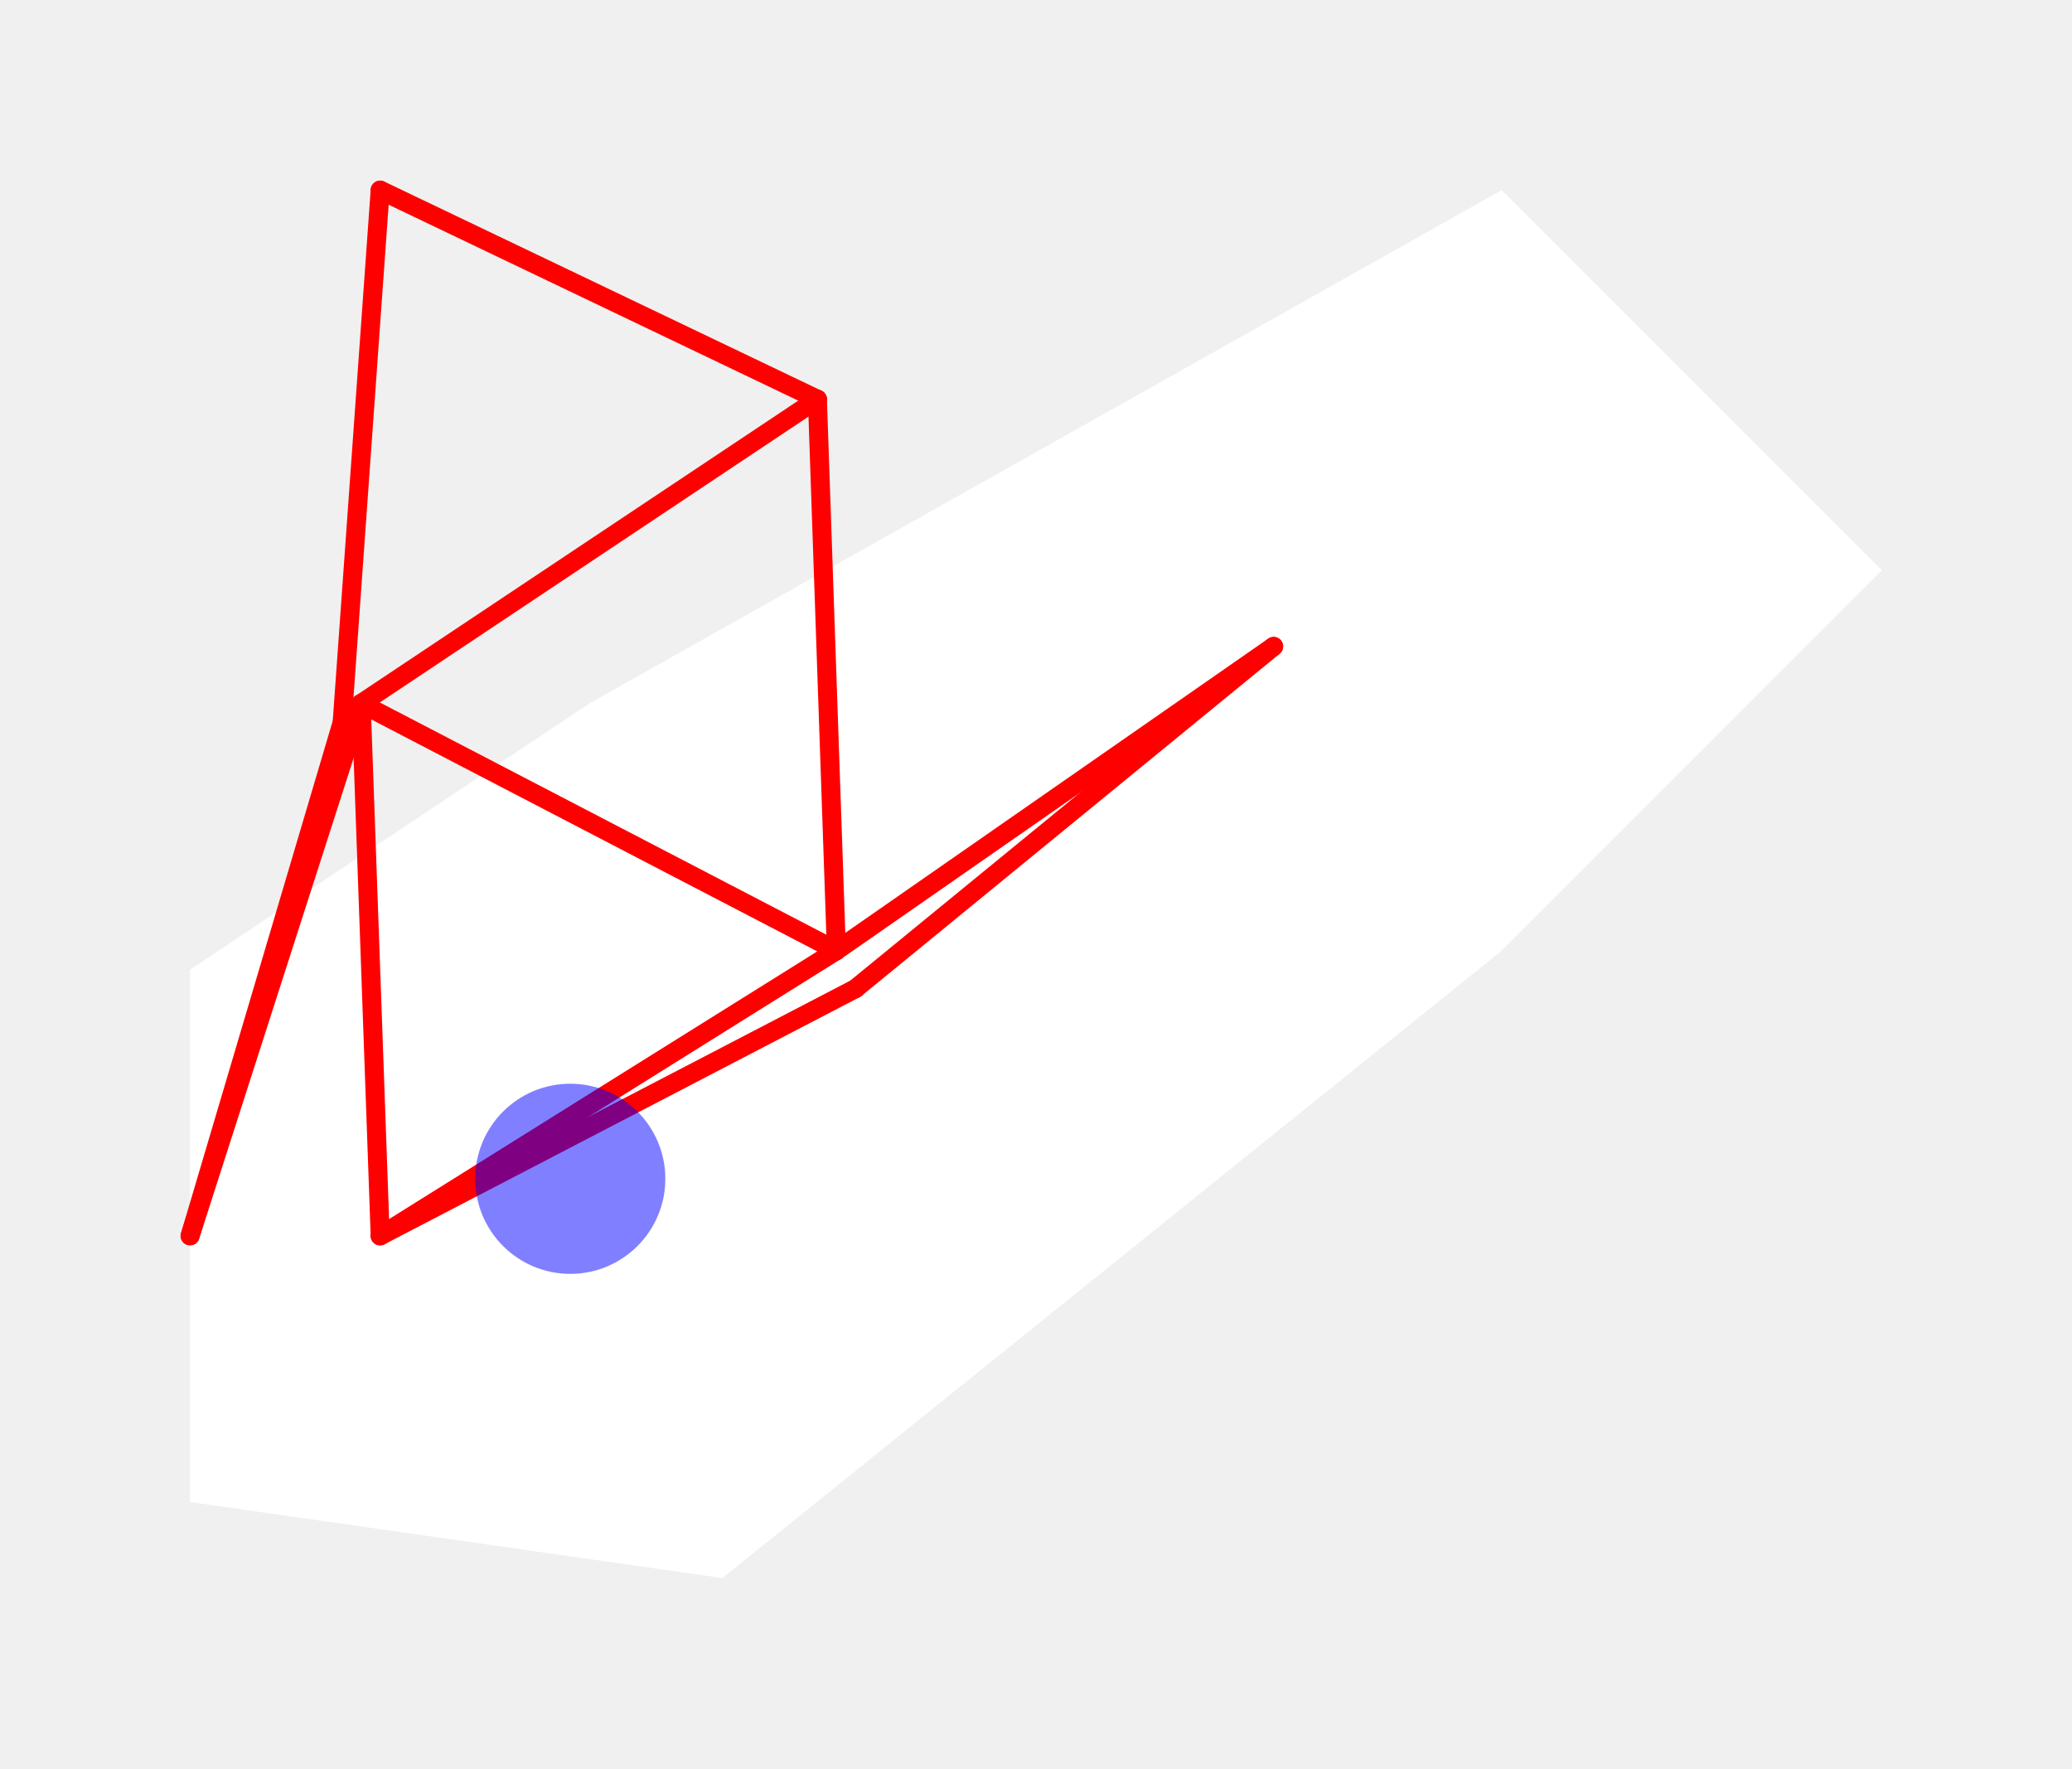
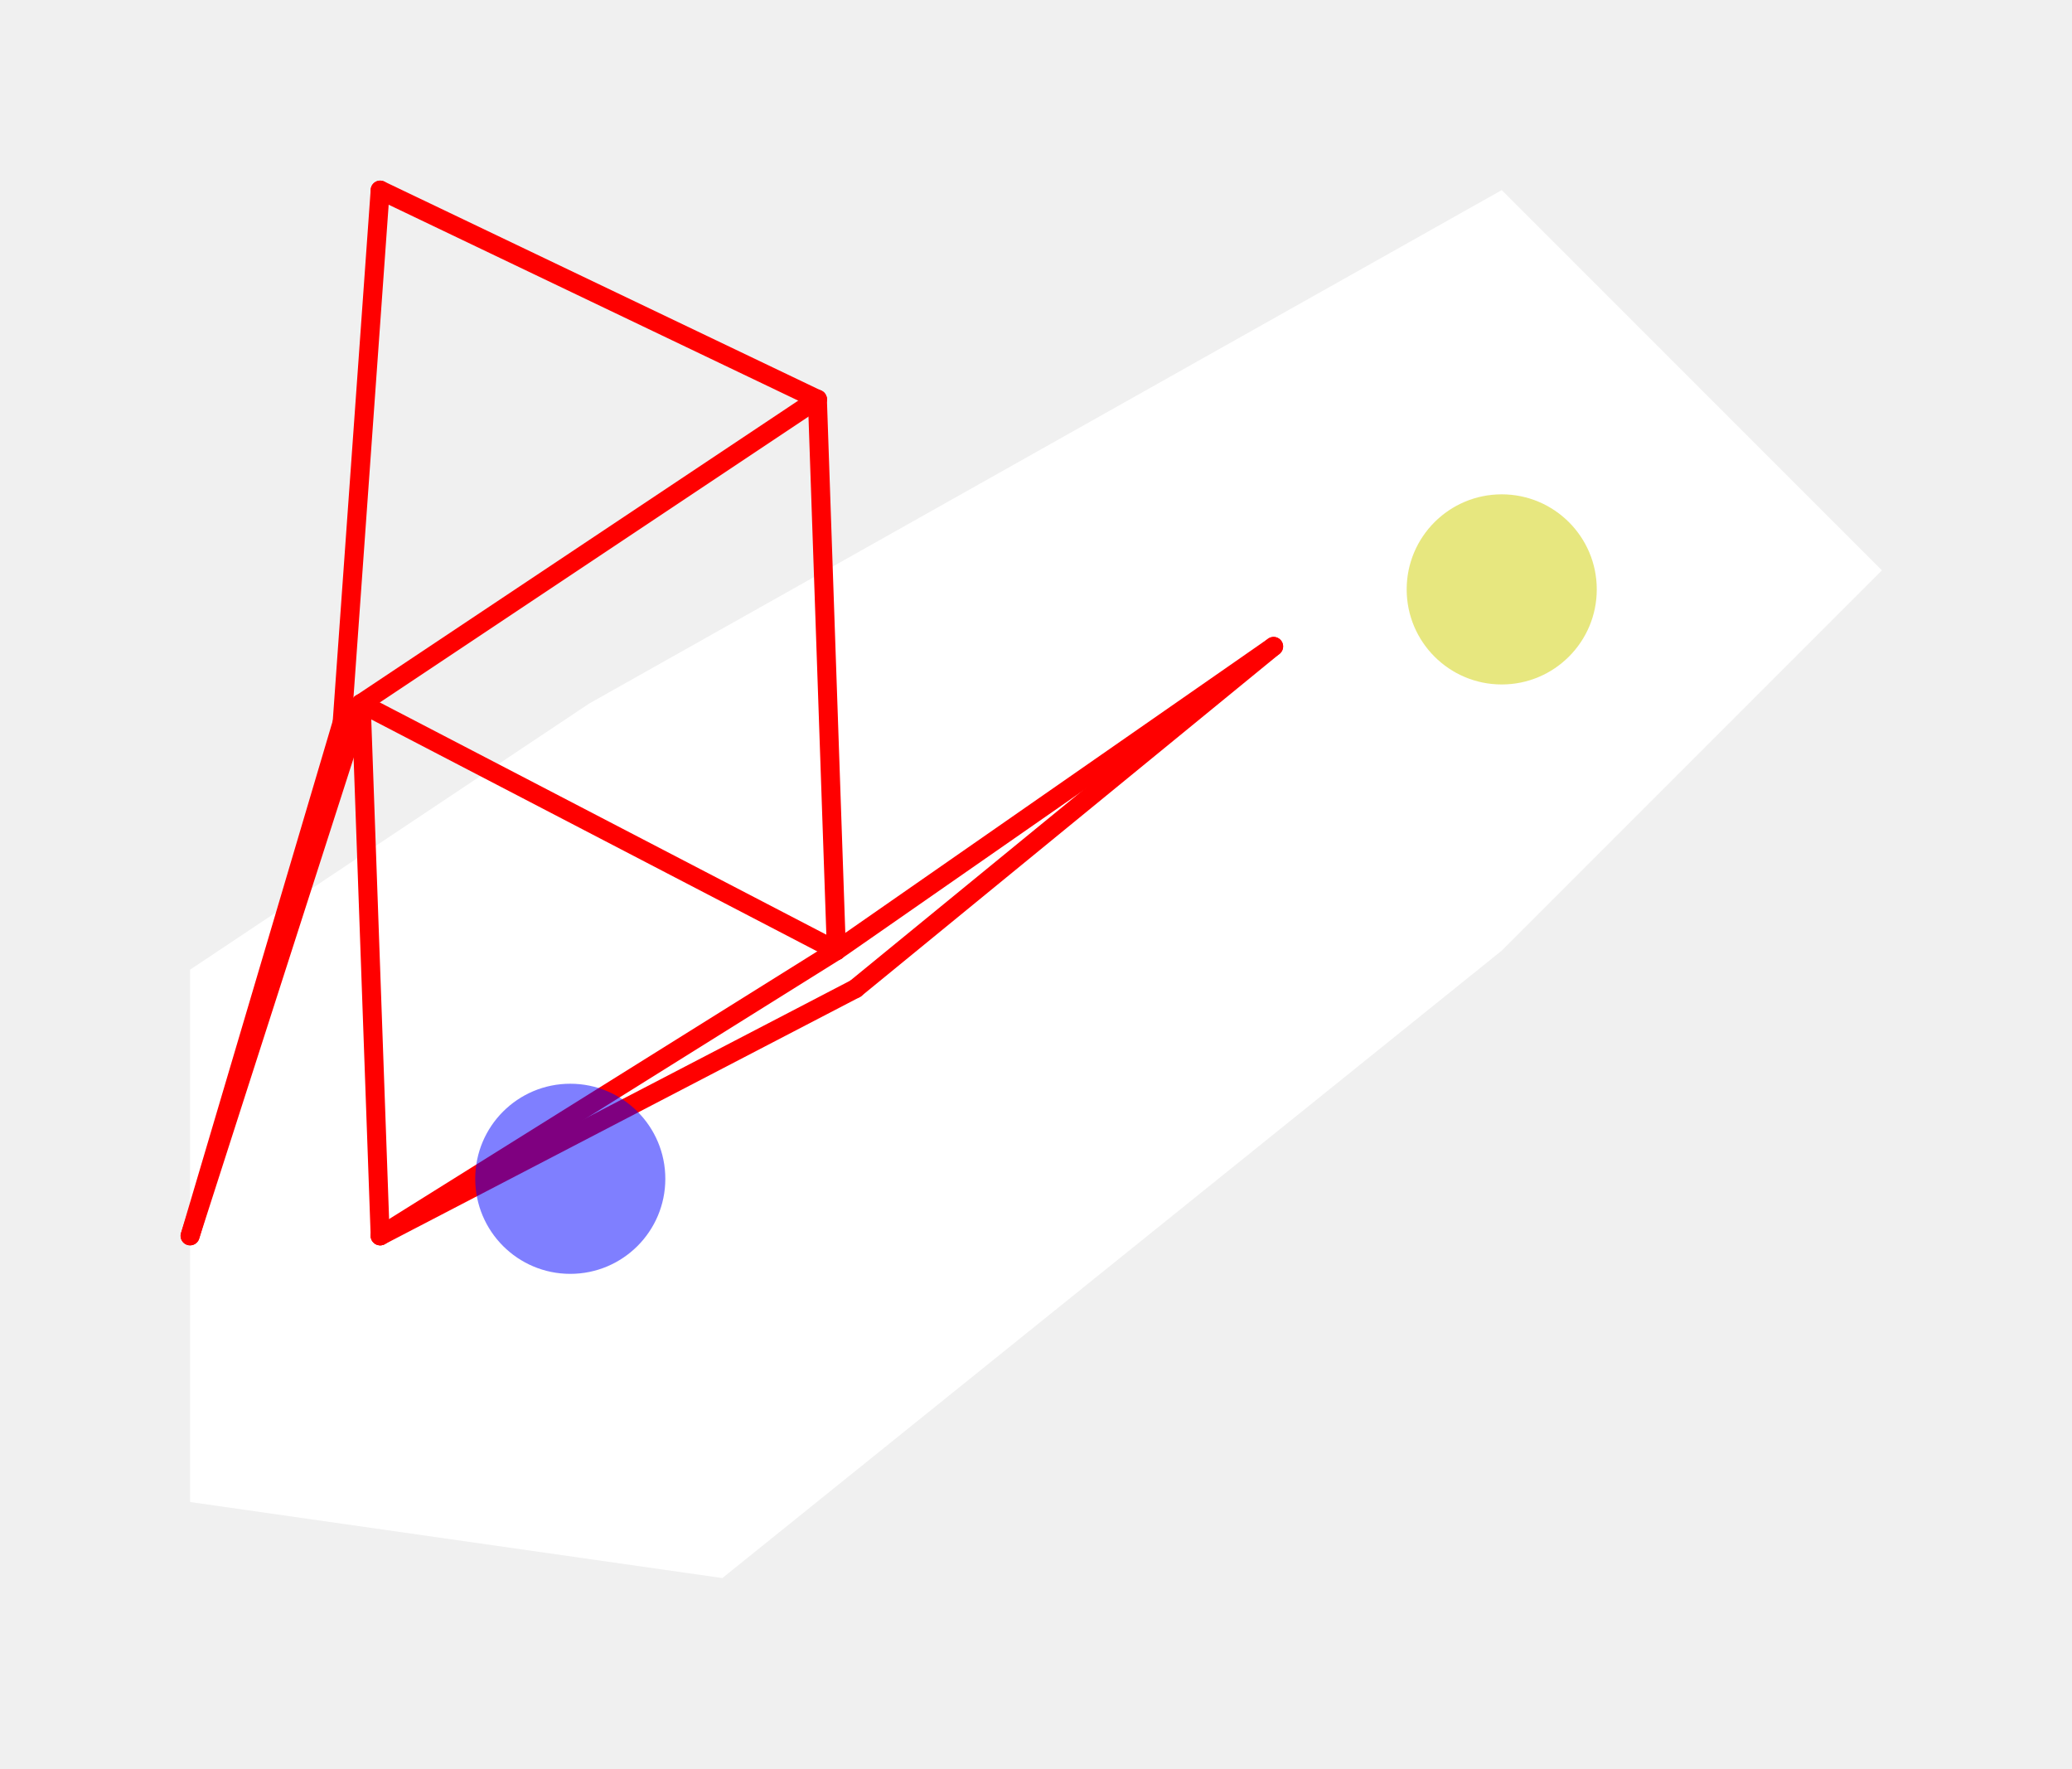
<svg xmlns="http://www.w3.org/2000/svg" viewBox="-10 -10 109 93" style="background-color: #00000066">
  <path d="M 0,41 L 21,27 L 69,0 L 89,20 L 69,40 L 28,73 L 0,69" style="fill:#ffffff; fill-rule:evenodd; stroke:none" />
  <g style="fill:none;stroke:#ff0000;stroke-linecap:round">
    <path d="M 10,0 L 8,28" />
    <path d="M 10,0 L 33,11" />
    <path d="M 8,28 L 0,55" />
    <path d="M 33,11 L 9,27" />
    <path d="M 33,11 L 34,40" />
    <path d="M 0,55 L 9,27" />
    <path d="M 9,27 L 34,40" />
    <path d="M 9,27 L 10,55" />
    <path d="M 34,40 L 57,24" />
    <path d="M 34,40 L 10,55" />
    <path d="M 57,24 L 35,42" />
    <path d="M 10,55 L 35,42" />
  </g>
  <circle cx="20" cy="52" r="5px" style="fill:#0000ff80" />
+   <circle cx="69" cy="21" r="5px" style="fill:#d0d00080" />
</svg>
